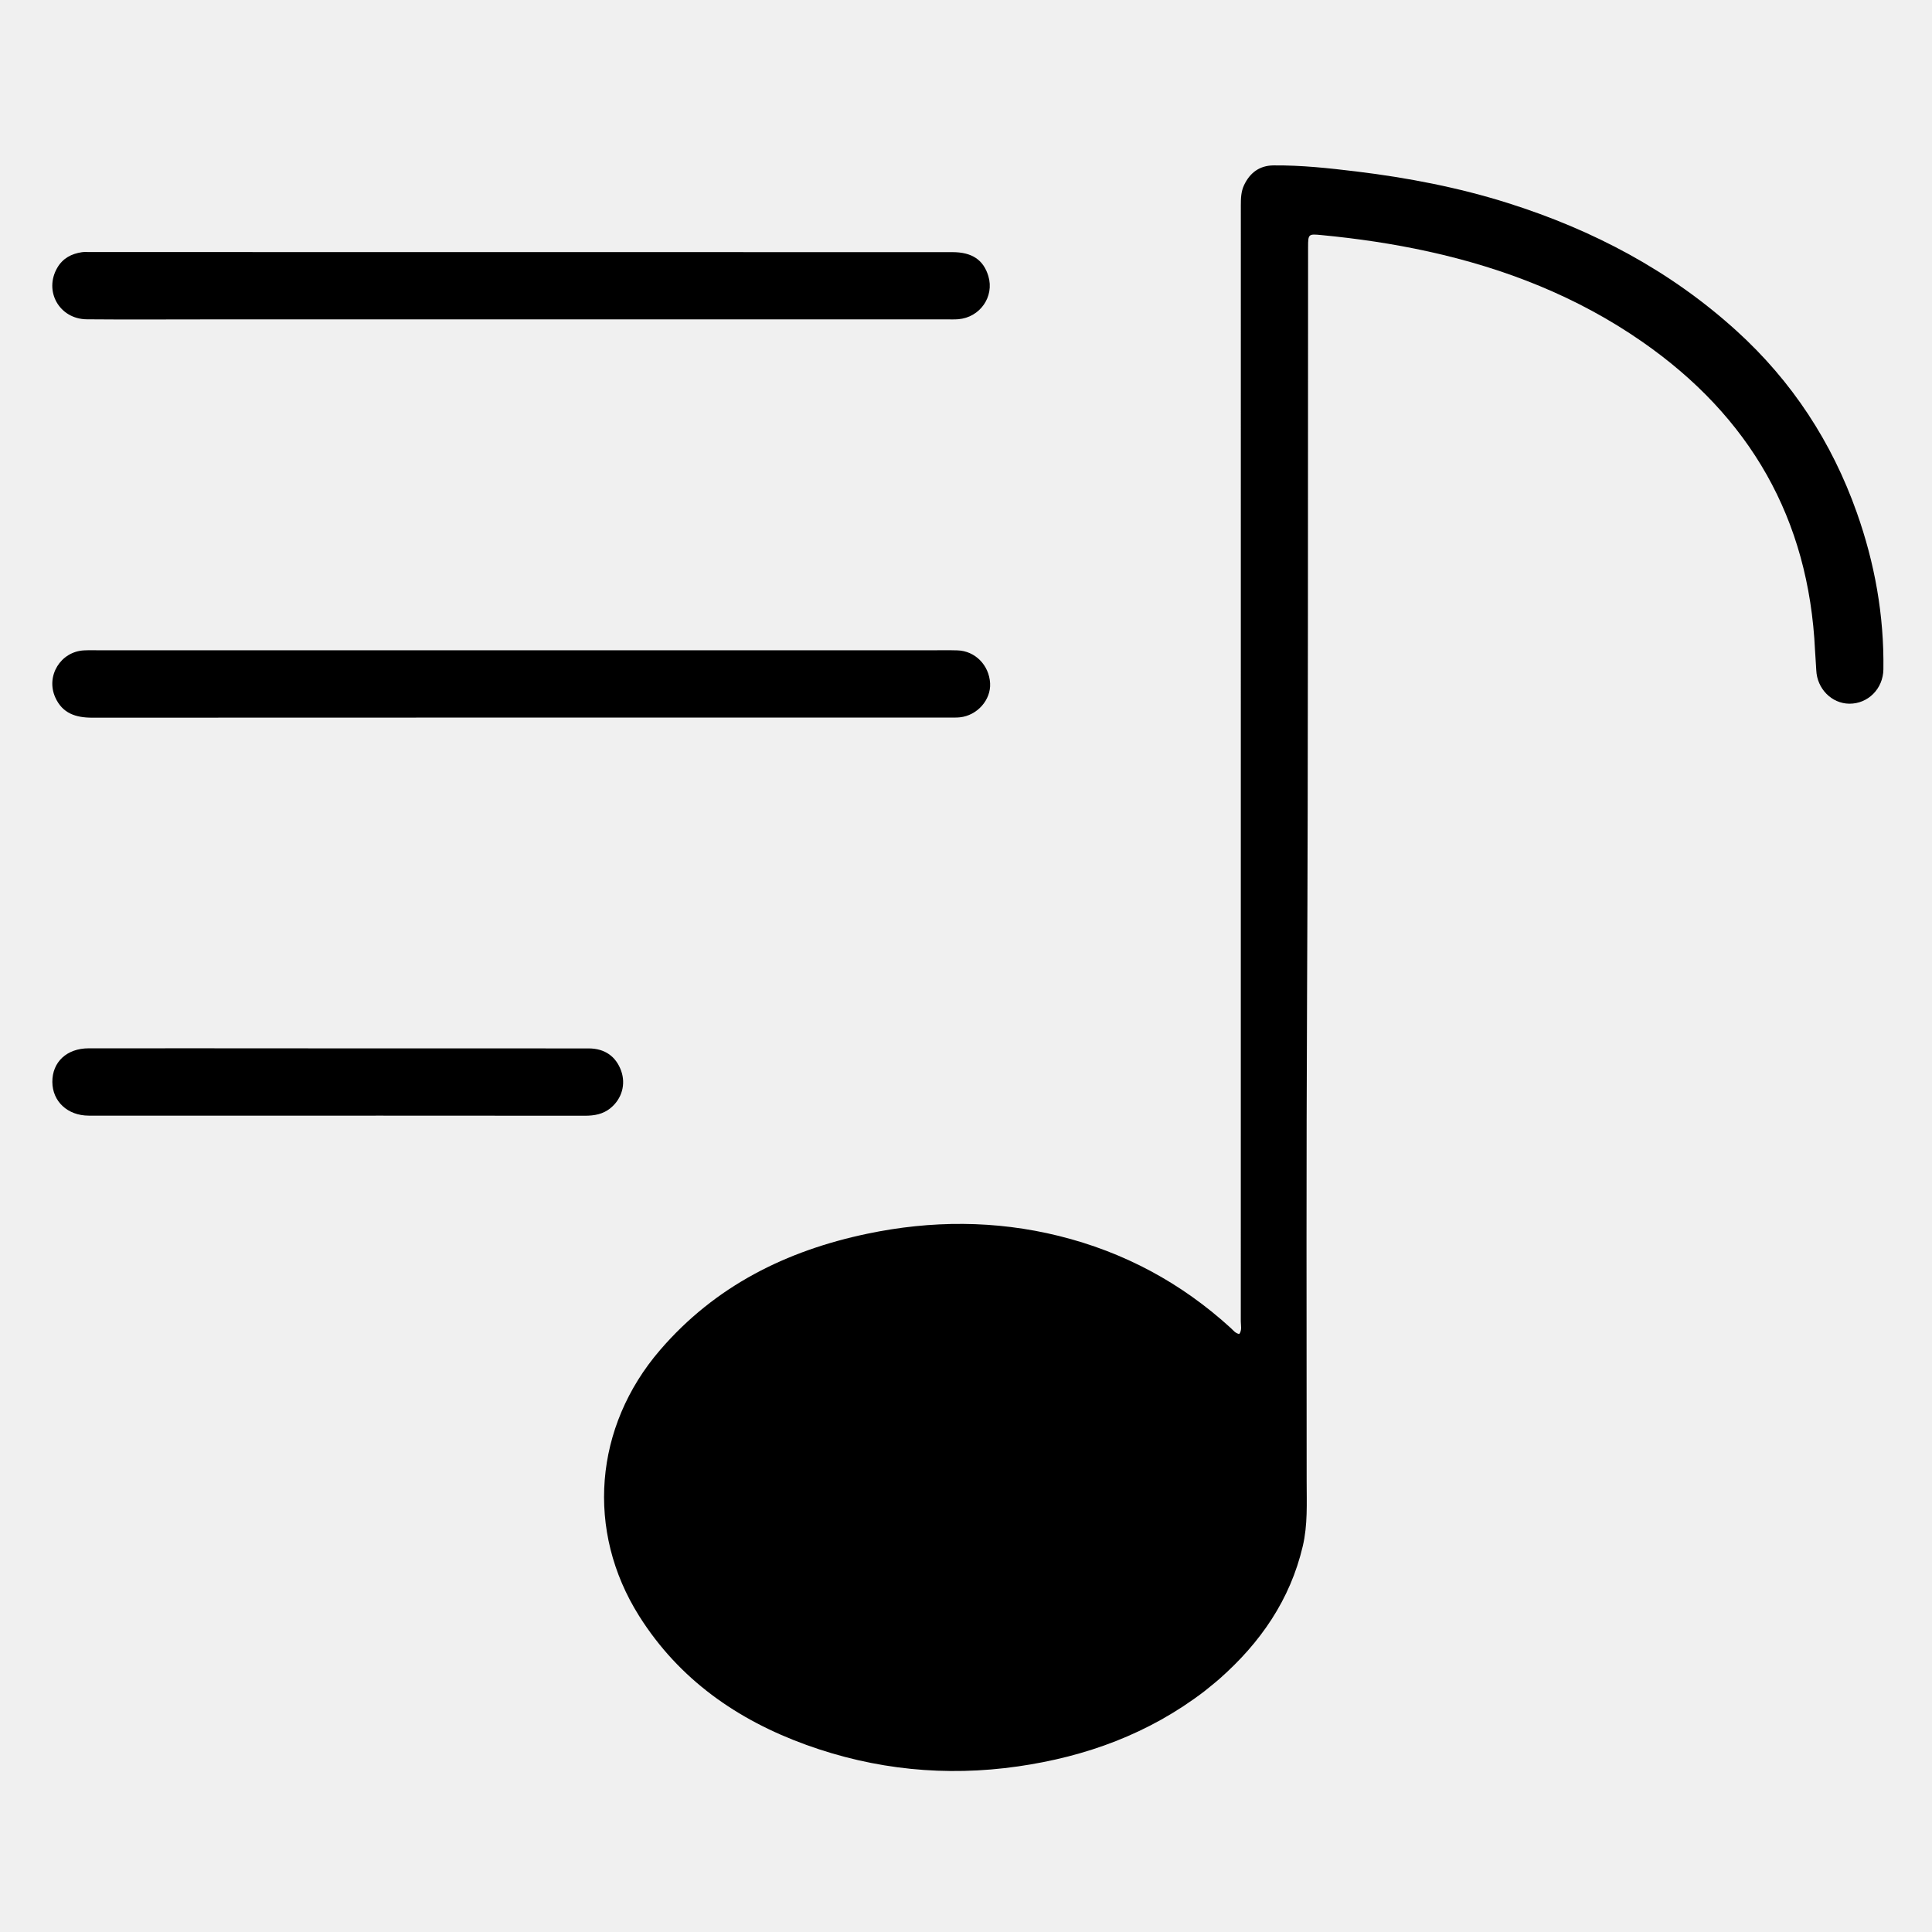
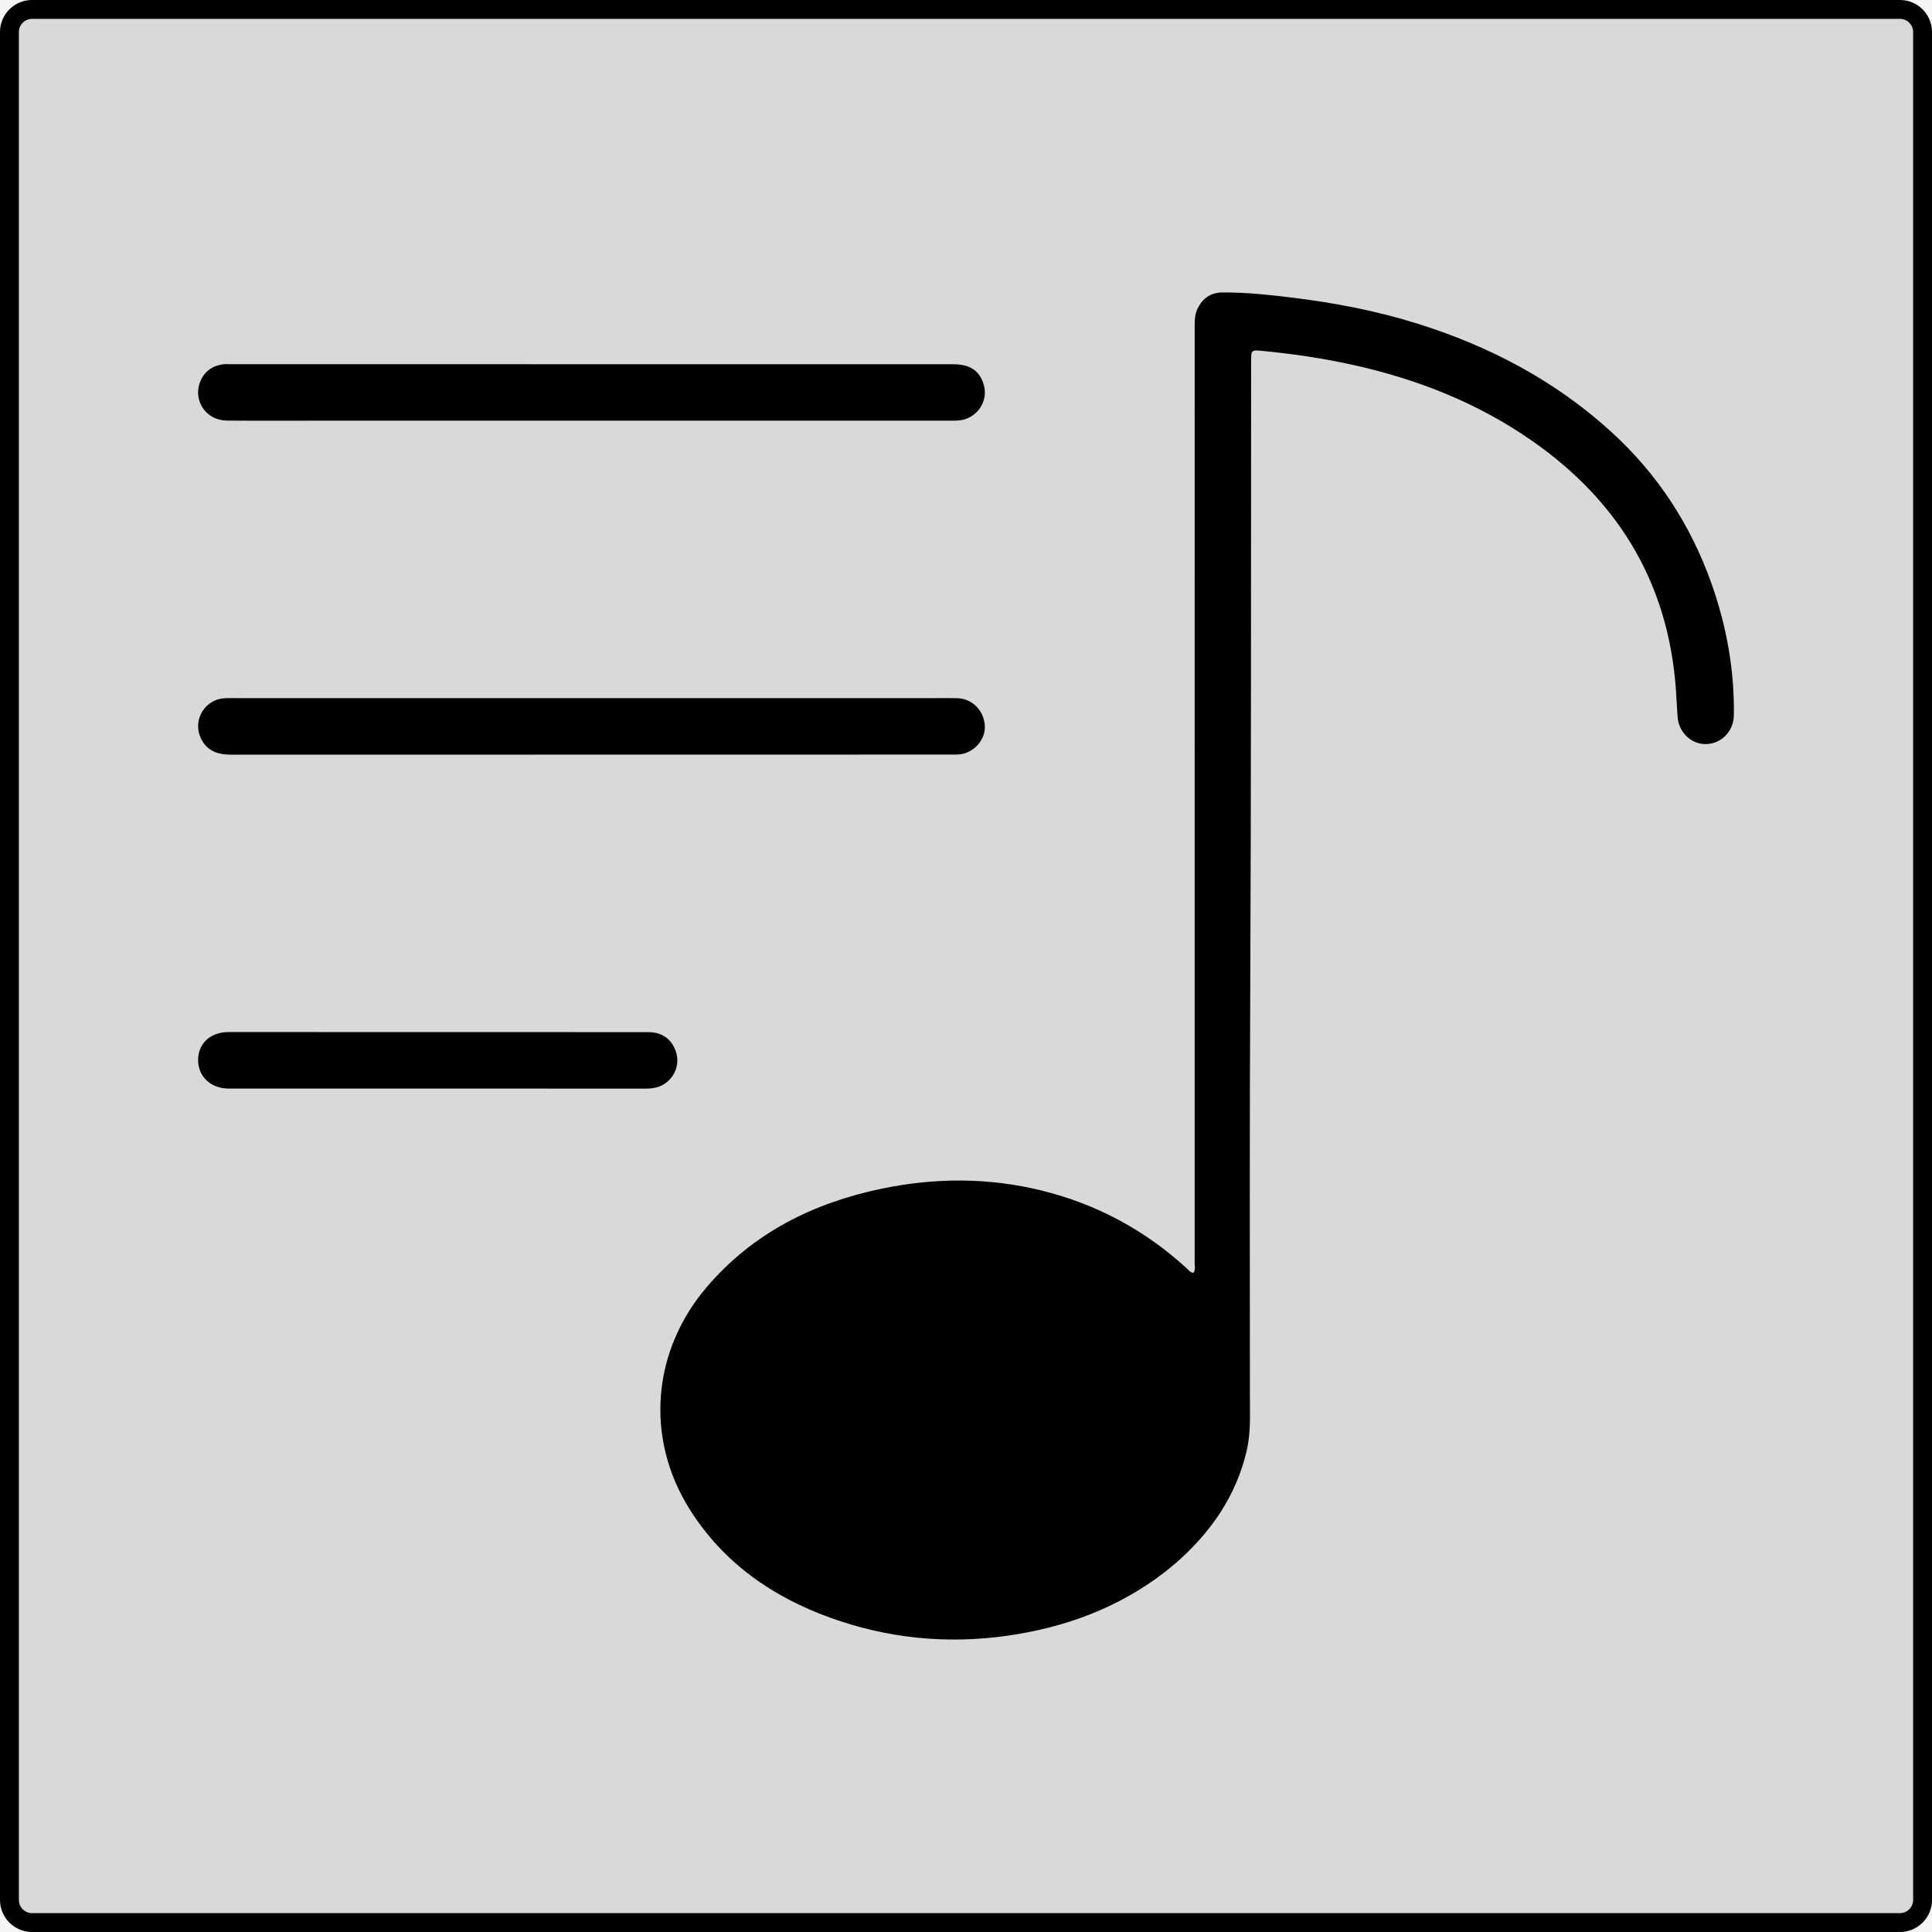
- <svg xmlns="http://www.w3.org/2000/svg" version="1.1" id="Layer_1" x="0px" y="0px" width="100%" viewBox="0 0 1024 1024" enable-background="new 0 0 1024 1024" xml:space="preserve">
-   <path fill="#000000" opacity="1" stroke="none" d=" M638.361,896.402   C608.897,918.938 575.545,931.058 539.534,936.232   C501.275,941.73 463.692,937.971 427.412,924.85   C390.78,911.602 359.966,890.135 338.801,856.58   C310.283,811.368 314.9,756.181 349.823,715.58   C379.048,681.604 416.758,662.891 459.71,653.897   C493.514,646.818 527.573,646.73 561.255,655.078   C595.686,663.613 626.121,679.929 652.365,703.91   C653.681,705.113 654.776,706.69 656.844,707.063   C658.369,704.954 657.647,702.553 657.648,700.327   C657.688,503.171 657.691,306.014 657.668,108.858   C657.668,105.158 657.766,101.502 659.382,98.11   C662.511,91.541 667.567,87.727 675.035,87.663   C689.716,87.537 704.303,89.111 718.825,90.874   C746.116,94.187 773.044,99.352 799.342,107.663   C844.432,121.912 885.387,143.528 920.501,175.439   C949.787,202.053 970.887,234.27 984.111,271.566   C993.647,298.456 998.641,326.167 998.24,354.76   C998.096,365.069 990.066,373.071 980.159,372.974   C970.778,372.883 963.057,365.008 962.659,355.201   C962.517,351.708 962.166,348.224 962.003,344.732   C958.743,274.935 927.494,220.812 870.422,181.146   C835.985,157.212 797.771,142.253 757.004,133.295   C738.296,129.184 719.401,126.409 700.345,124.592   C693.53,123.942 693.321,123.998 693.314,130.889   C693.173,263.715 693.398,396.543 692.762,529.367   C692.354,614.692 692.499,700.015 692.554,785.339   C692.561,796.828 693.152,808.183 690.499,819.483   C683.804,847.993 667.989,870.728 646.351,889.824   C643.854,892.027 641.209,894.061 638.361,896.402  z" />
-   <path fill="#000000" opacity="1" stroke="none" d=" M109,169.284   C87.672,169.285 66.843,169.427 46.017,169.238   C31.444,169.106 23.12,154.299 30.389,141.876   C33.312,136.881 37.889,134.484 43.421,133.669   C44.728,133.477 46.083,133.589 47.416,133.589   C199.874,133.602 352.333,133.616 504.791,133.637   C515.182,133.638 521.271,137.735 523.857,146.376   C527.107,157.24 519.416,168.265 507.888,169.195   C505.901,169.355 503.892,169.276 501.893,169.276   C371.095,169.28 240.298,169.282 109,169.284  z" />
-   <path fill="#000000" opacity="1" stroke="none" d=" M492.999,344.666   C498.164,344.673 502.833,344.568 507.494,344.712   C516.84,345.001 524.252,352.549 524.778,362.154   C525.261,370.972 517.951,379.234 508.75,380.197   C507.099,380.37 505.421,380.315 503.755,380.315   C352.134,380.326 200.512,380.314 48.89,380.386   C40.197,380.391 33.107,378.151 29.285,369.616   C24.191,358.239 32.15,345.289 44.634,344.708   C47.461,344.576 50.298,344.666 53.13,344.666   C199.587,344.665 346.043,344.666 492.999,344.666  z" />
-   <path fill="#000000" opacity="1" stroke="none" d=" M169,555.653   C216.999,555.656 264.497,555.636 311.995,555.682   C320.541,555.69 326.491,559.928 329.229,567.576   C331.784,574.714 329.598,582.413 323.566,587.333   C319.618,590.552 315.029,591.366 310.014,591.361   C238.516,591.293 167.019,591.316 95.521,591.318   C79.355,591.318 63.189,591.345 47.023,591.313   C35.835,591.29 27.798,583.801 27.744,573.445   C27.689,562.886 35.392,555.64 47.004,555.629   C87.503,555.592 128.001,555.638 169,555.653  z" />
+ <svg xmlns="http://www.w3.org/2000/svg" width="1024" height="1024" viewBox="0 0 1024 1024" fill="none">
+   <rect width="1024" height="1024" fill="#F5F5F5" />
+   <g clip-path="url(#clip0_0_1)">
+     <rect width="1024" height="1024" fill="#D9D9D9" />
+     <path d="M617.004 833.531C592.281 852.439 564.295 862.606 534.078 866.948C501.974 871.56 470.438 868.406 439.996 857.398C409.257 846.283 383.401 828.273 365.641 800.121C341.711 762.188 345.586 715.886 374.889 681.823C399.412 653.317 431.056 637.618 467.097 630.071C495.462 624.132 524.041 624.058 552.304 631.062C581.195 638.223 606.733 651.912 628.755 672.032C629.86 673.041 630.778 674.364 632.514 674.677C633.793 672.907 633.187 670.893 633.188 669.026C633.221 503.613 633.224 338.201 633.205 172.789C633.205 169.684 633.287 166.617 634.643 163.771C637.268 158.26 641.511 155.06 647.777 155.006C660.097 154.9 672.337 156.221 684.522 157.7C707.422 160.48 730.018 164.813 752.084 171.786C789.919 183.741 824.285 201.877 853.75 228.65C878.324 250.978 896.029 278.008 907.126 309.299C915.127 331.86 919.318 355.109 918.981 379.098C918.86 387.748 912.122 394.461 903.809 394.38C895.937 394.303 889.459 387.696 889.125 379.468C889.006 376.537 888.711 373.614 888.575 370.684C885.839 312.126 859.617 266.717 811.728 233.438C782.832 213.357 750.766 200.807 716.558 193.291C700.86 189.842 685.005 187.514 669.015 185.989C663.297 185.444 663.122 185.491 663.116 191.273C662.997 302.713 663.186 414.154 662.653 525.592C662.31 597.179 662.432 668.764 662.478 740.349C662.484 749.989 662.98 759.516 660.753 768.997C655.136 792.916 641.865 811.991 623.708 828.012C621.614 829.86 619.394 831.566 617.004 833.531Z" fill="black" />
+     <path d="M173.216 222.956C155.317 222.957 137.837 223.076 120.36 222.918C108.13 222.807 101.144 210.392 107.244 199.976C109.697 195.788 113.538 193.778 118.181 193.095C119.278 192.933 120.415 193.027 121.533 193.027C249.479 193.038 377.425 193.05 505.371 193.068C514.091 193.069 519.201 196.504 521.371 203.749C524.099 212.858 517.644 222.102 507.97 222.882C506.302 223.016 504.616 222.95 502.938 222.95C393.171 222.953 283.403 222.955 173.216 222.956Z" fill="black" />
+     <path d="M495.322 370.026C499.655 370.032 503.571 369.943 507.481 370.064C515.322 370.306 521.54 376.64 521.981 384.701C522.386 392.1 516.253 399.033 508.535 399.841C507.15 399.986 505.742 399.94 504.345 399.94C377.149 399.949 249.953 399.939 122.757 400C115.463 400.003 109.516 398.124 106.31 390.962C102.036 381.415 108.713 370.548 119.186 370.061C121.557 369.95 123.937 370.026 126.314 370.026C249.176 370.025 372.039 370.026 495.322 370.026Z" fill="black" />
+     <path d="M223.594 547.032C263.892 547.034 303.771 547.018 343.649 547.056C350.824 547.063 355.819 550.62 358.117 557.038C360.263 563.029 358.428 569.491 353.363 573.62C350.049 576.321 346.195 577.004 341.985 577C281.958 576.943 221.931 576.963 161.904 576.964C148.331 576.964 134.758 576.987 121.186 576.959C111.793 576.94 105.045 570.655 105 561.964C104.954 553.102 111.421 547.021 121.17 547.012C155.172 546.98 189.173 547.02 223.594 547.032Z" fill="black" />
+   </g>
+   <rect x="5" y="5" width="1014" height="1014" rx="12" stroke="black" stroke-width="10" stroke-linejoin="round" />
+   <defs>
+     <clipPath id="clip0_0_1">
+       <rect width="1024" height="1024" rx="17" fill="white" />
+     </clipPath>
+   </defs>
</svg>
